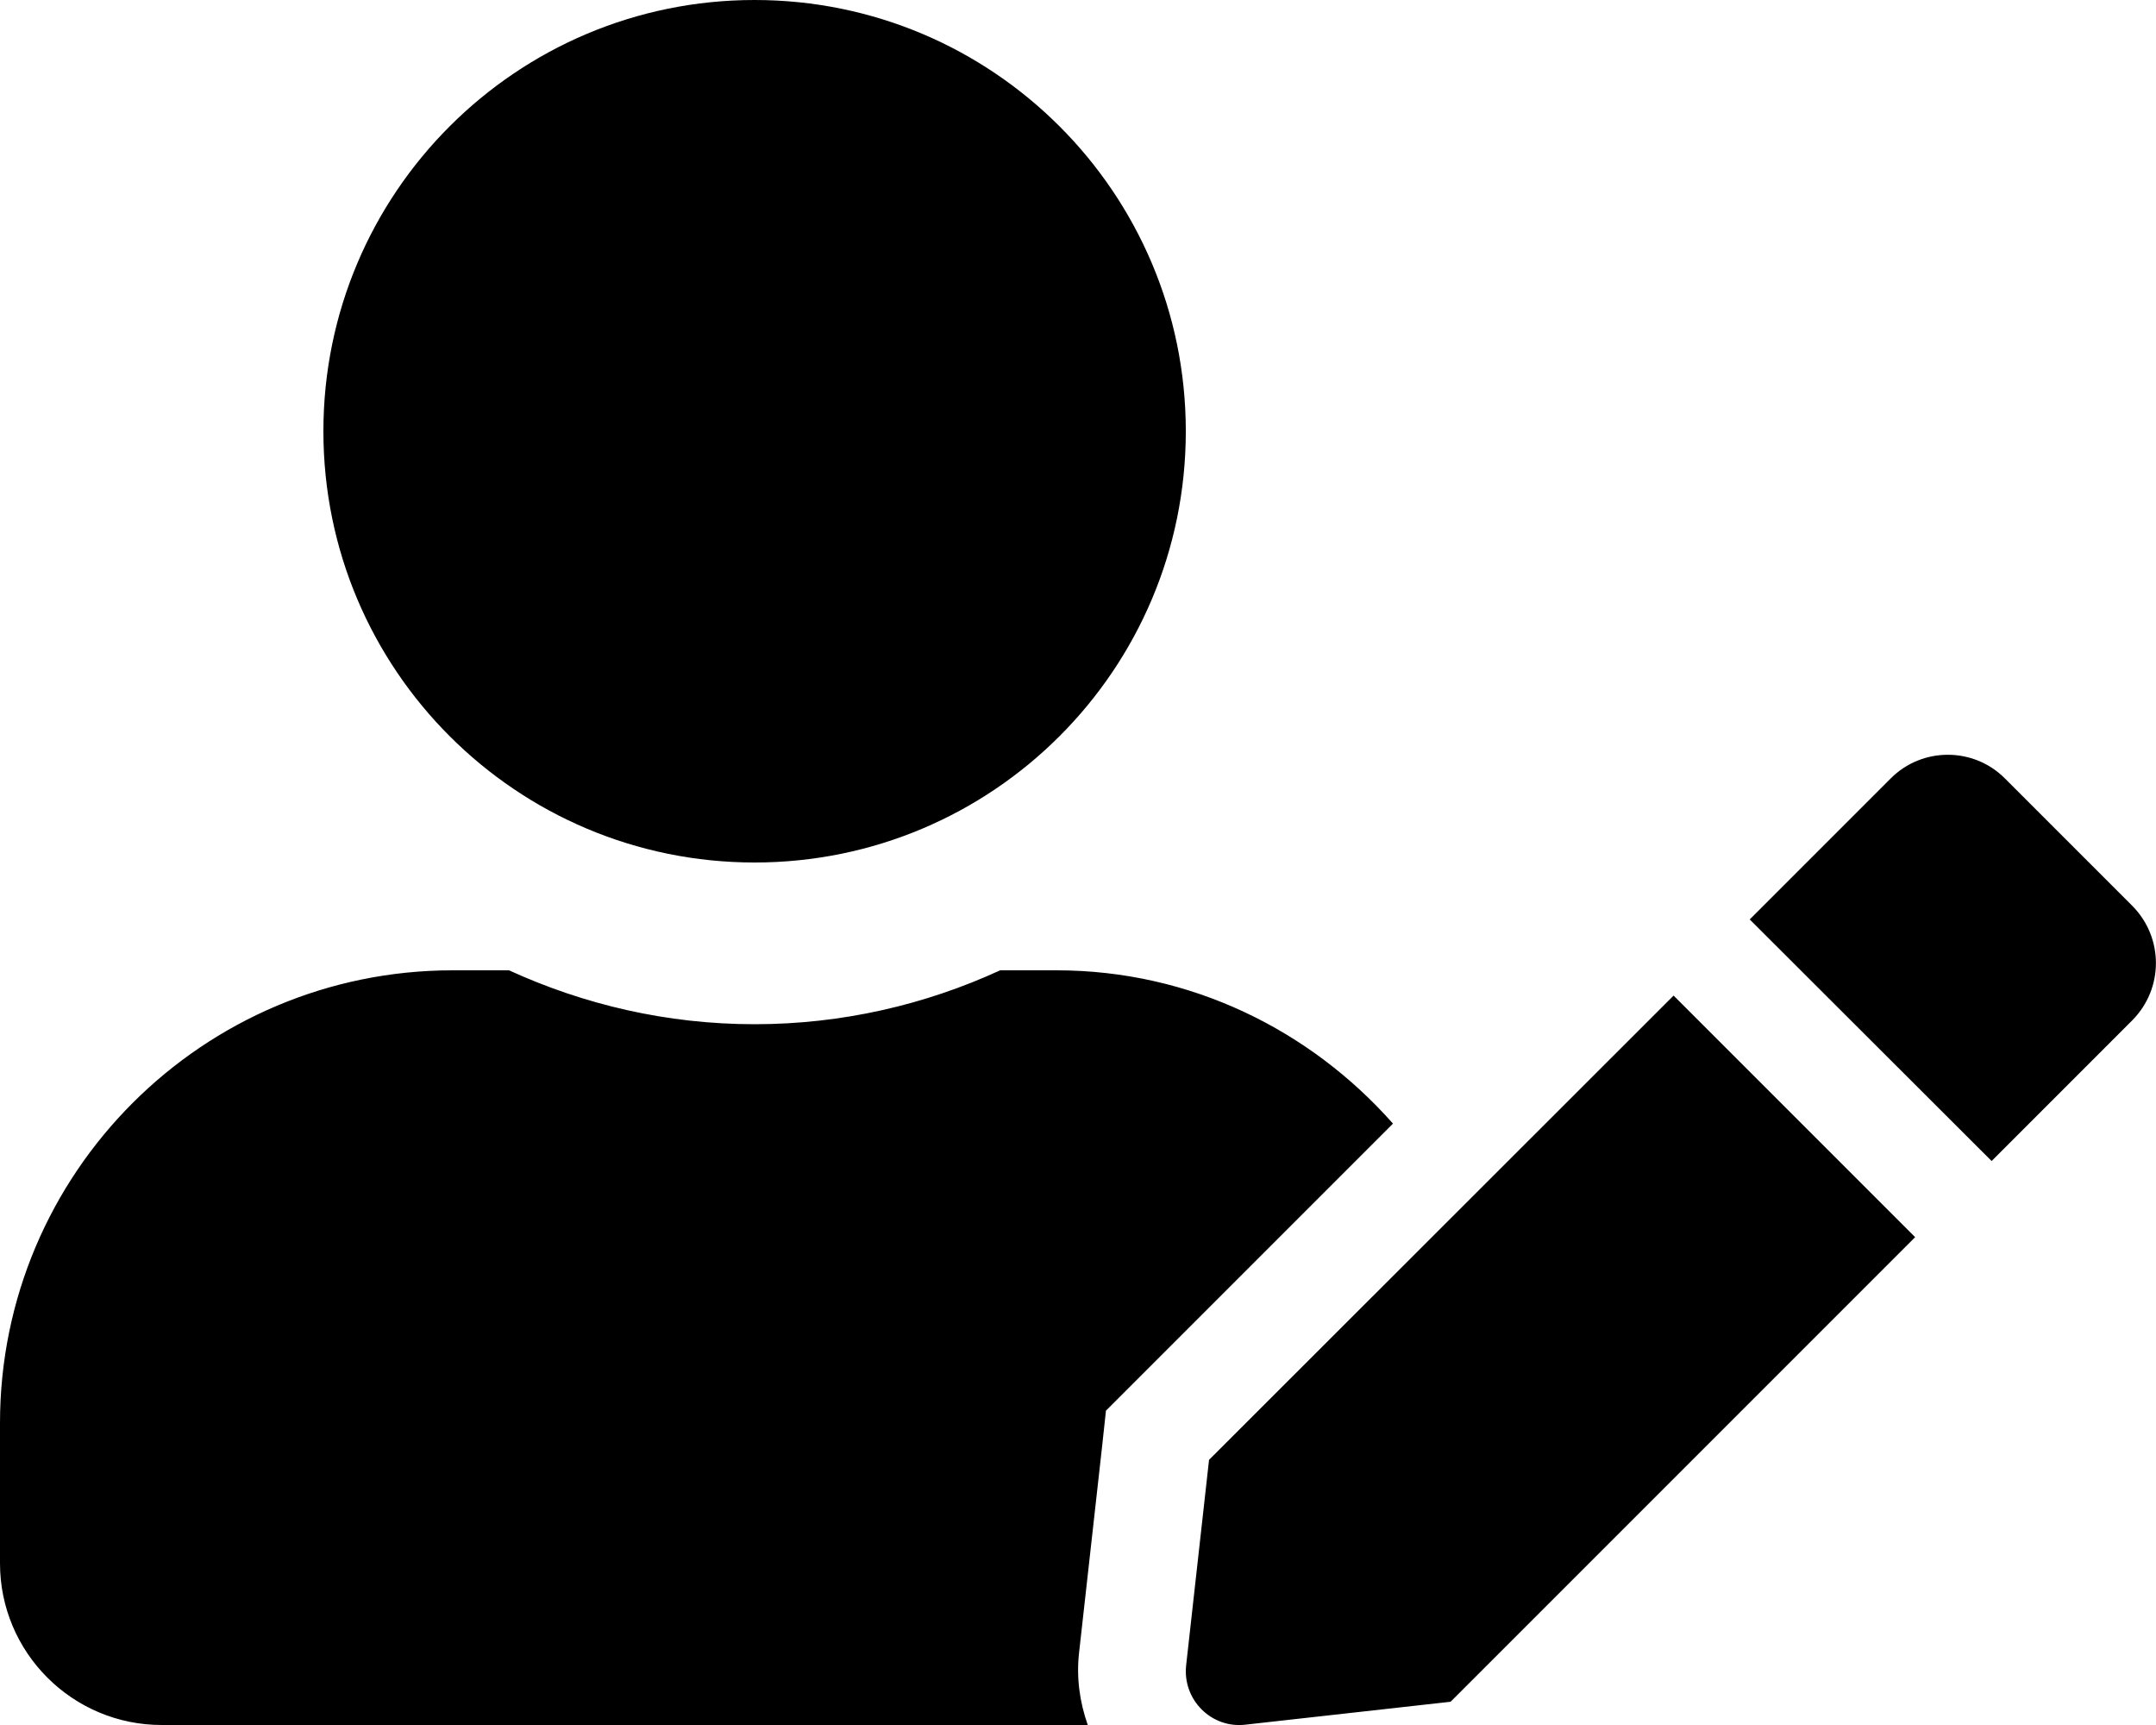
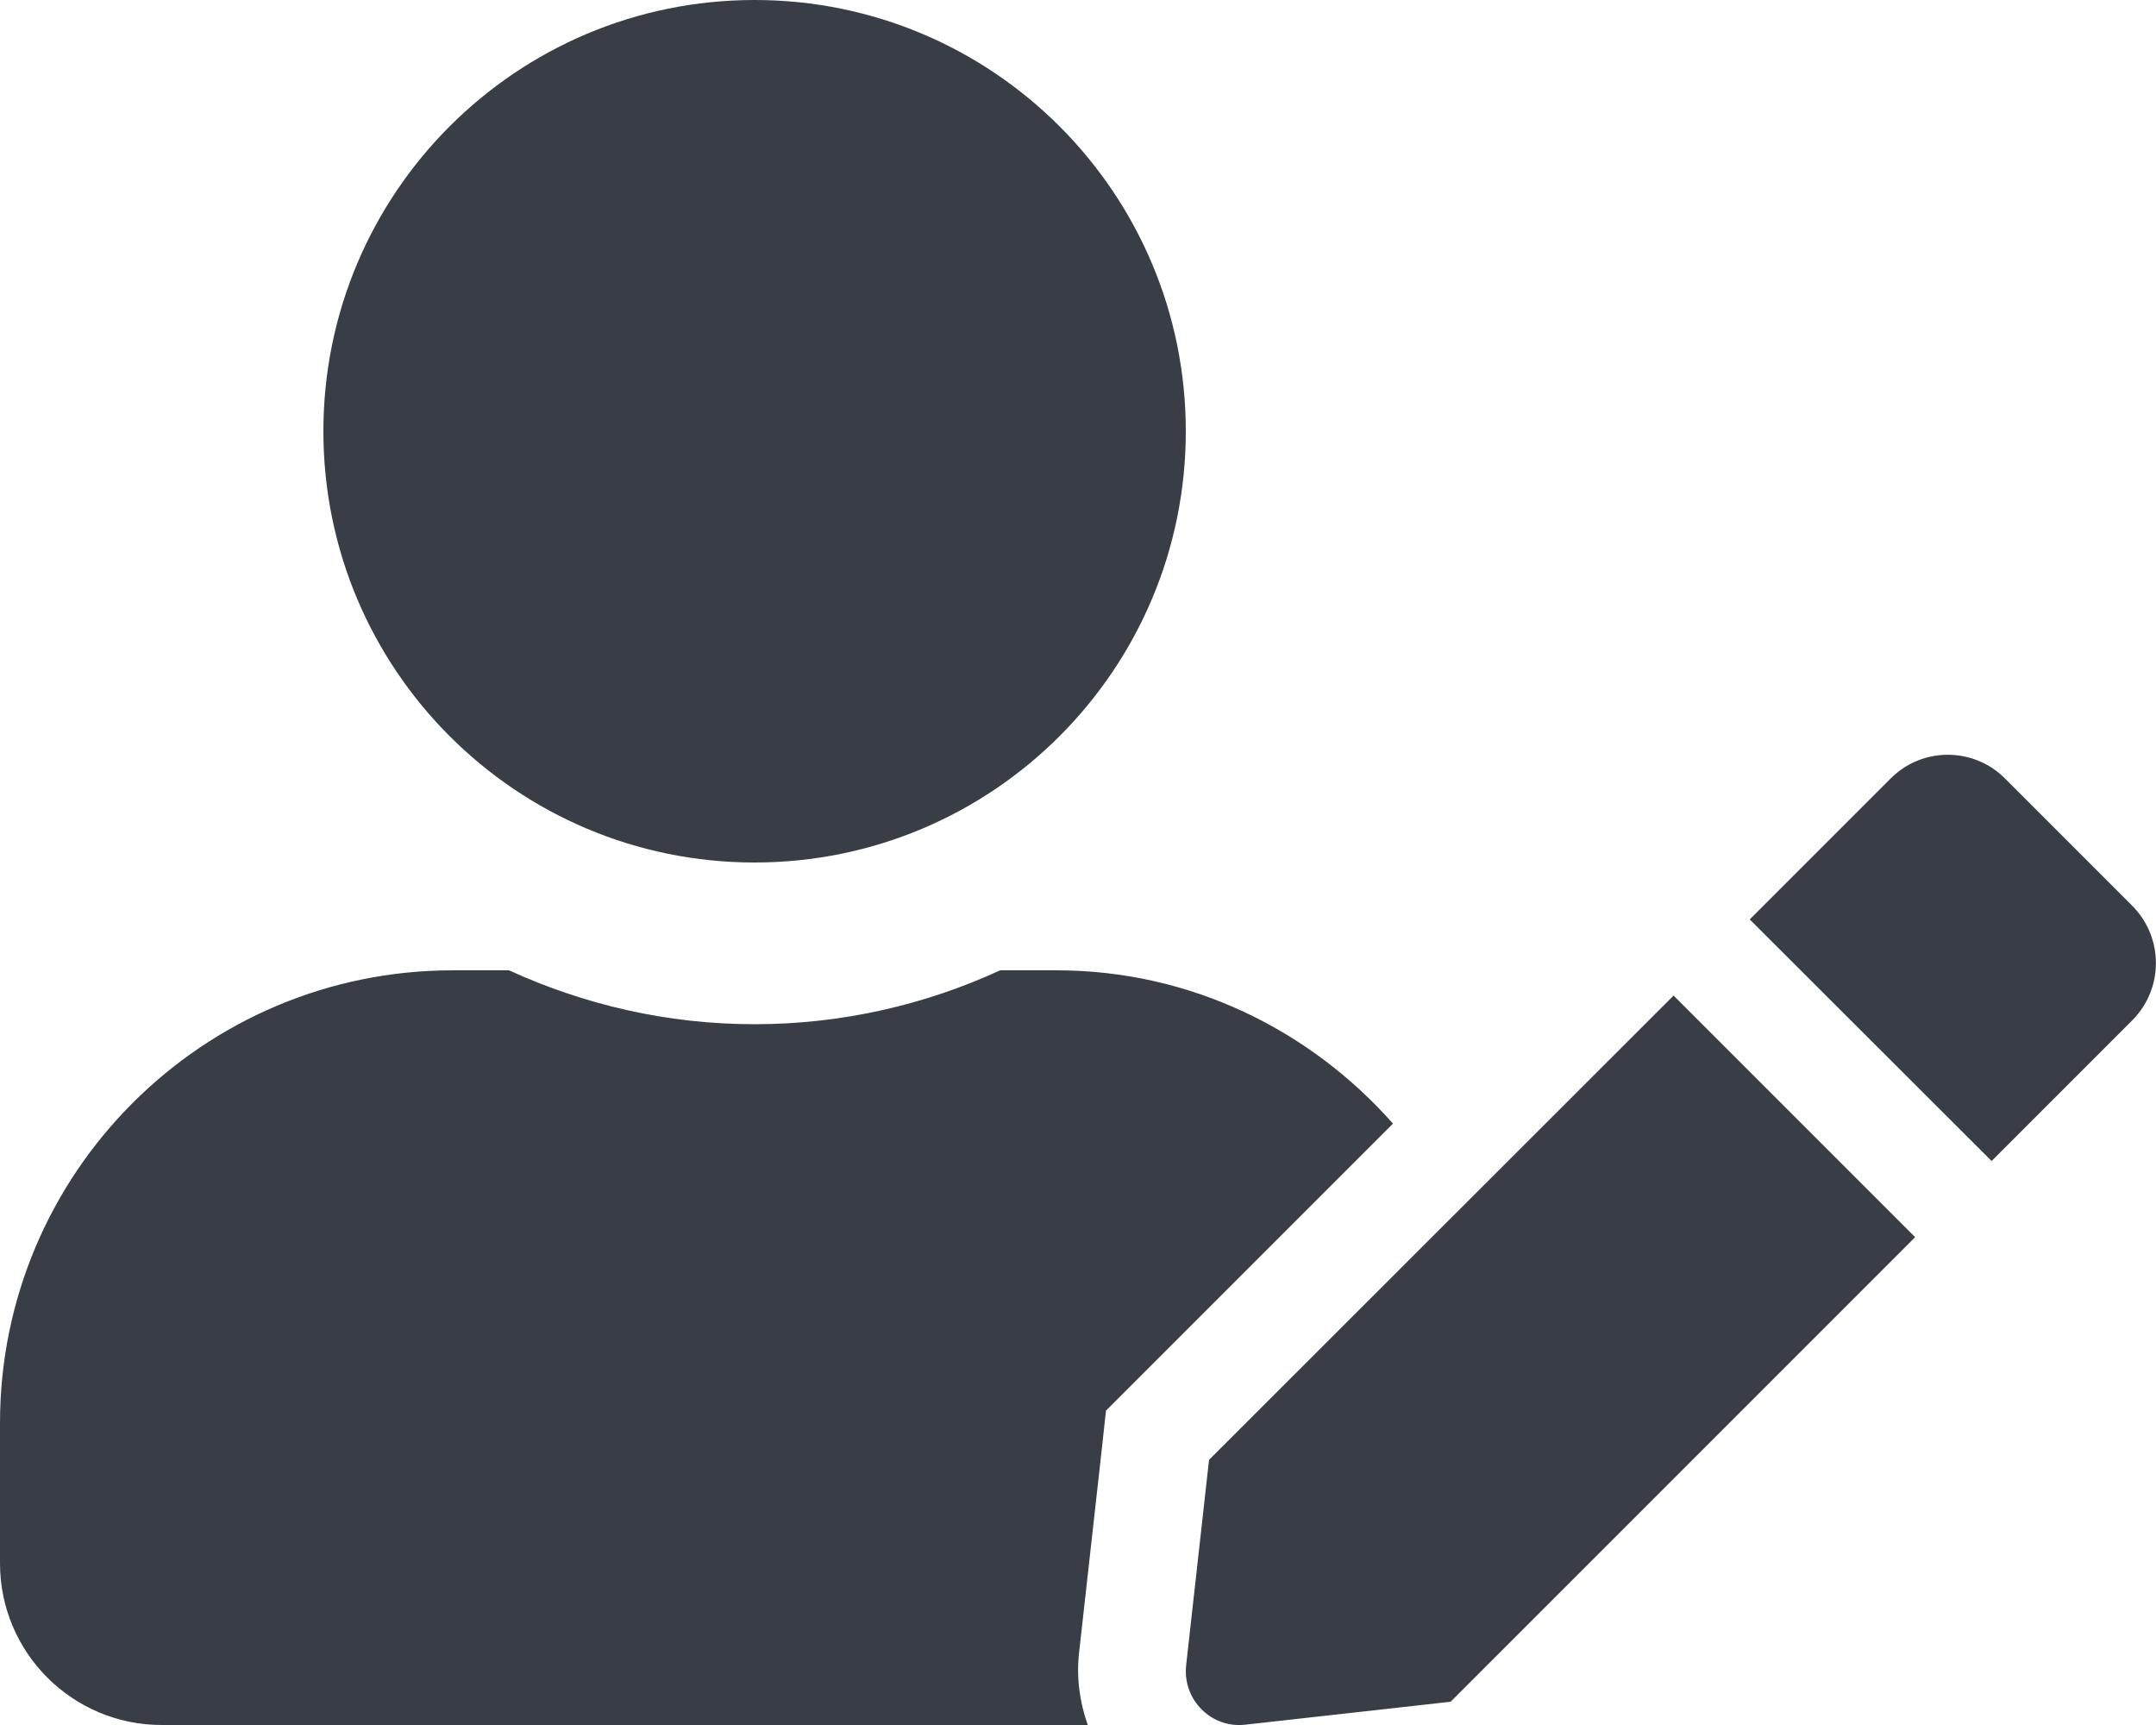
<svg xmlns="http://www.w3.org/2000/svg" aria-hidden="true" focusable="false" data-prefix="fas" data-icon="user-edit" class="svg-inline--fa fa-user-edit fa-w-20" role="img" viewBox="0 0 640 512">
-   <path fill="currentColor" d="M224 256c70.7 0 128-57.3 128-128S294.7 0 224 0 96 57.3 96 128s57.3 128 128 128zm89.6 32h-16.7c-22.2 10.2-46.9 16-72.9 16s-50.6-5.8-72.9-16h-16.7C60.2 288 0 348.2 0 422.4V464c0 26.5 21.5 48 48 48h274.9c-2.4-6.8-3.4-14-2.6-21.3l6.8-60.9 1.2-11.1 7.9-7.9 77.3-77.3c-24.5-27.7-60-45.5-99.9-45.5zm45.3 145.3l-6.8 61c-1.1 10.2 7.5 18.8 17.6 17.6l60.9-6.8 137.9-137.9-71.7-71.7-137.9 137.8zM633 268.9L595.1 231c-9.3-9.3-24.5-9.3-33.8 0l-37.8 37.8-4.1 4.1 71.8 71.7 41.8-41.8c9.3-9.4 9.3-24.5 0-33.9z" />
+   <path fill="#393e46" d="M224 256c70.7 0 128-57.3 128-128S294.7 0 224 0 96 57.3 96 128s57.3 128 128 128zm89.6 32h-16.7c-22.2 10.2-46.9 16-72.9 16s-50.6-5.8-72.9-16h-16.7C60.2 288 0 348.2 0 422.4V464c0 26.5 21.5 48 48 48h274.9c-2.4-6.8-3.4-14-2.6-21.3l6.8-60.9 1.2-11.1 7.9-7.9 77.3-77.3c-24.5-27.7-60-45.5-99.9-45.5zm45.3 145.3l-6.8 61c-1.1 10.2 7.5 18.8 17.6 17.6l60.9-6.8 137.9-137.9-71.7-71.7-137.9 137.8zM633 268.9L595.1 231c-9.3-9.3-24.5-9.3-33.8 0l-37.8 37.8-4.1 4.1 71.8 71.7 41.8-41.8c9.3-9.4 9.3-24.5 0-33.9z" />
</svg>
